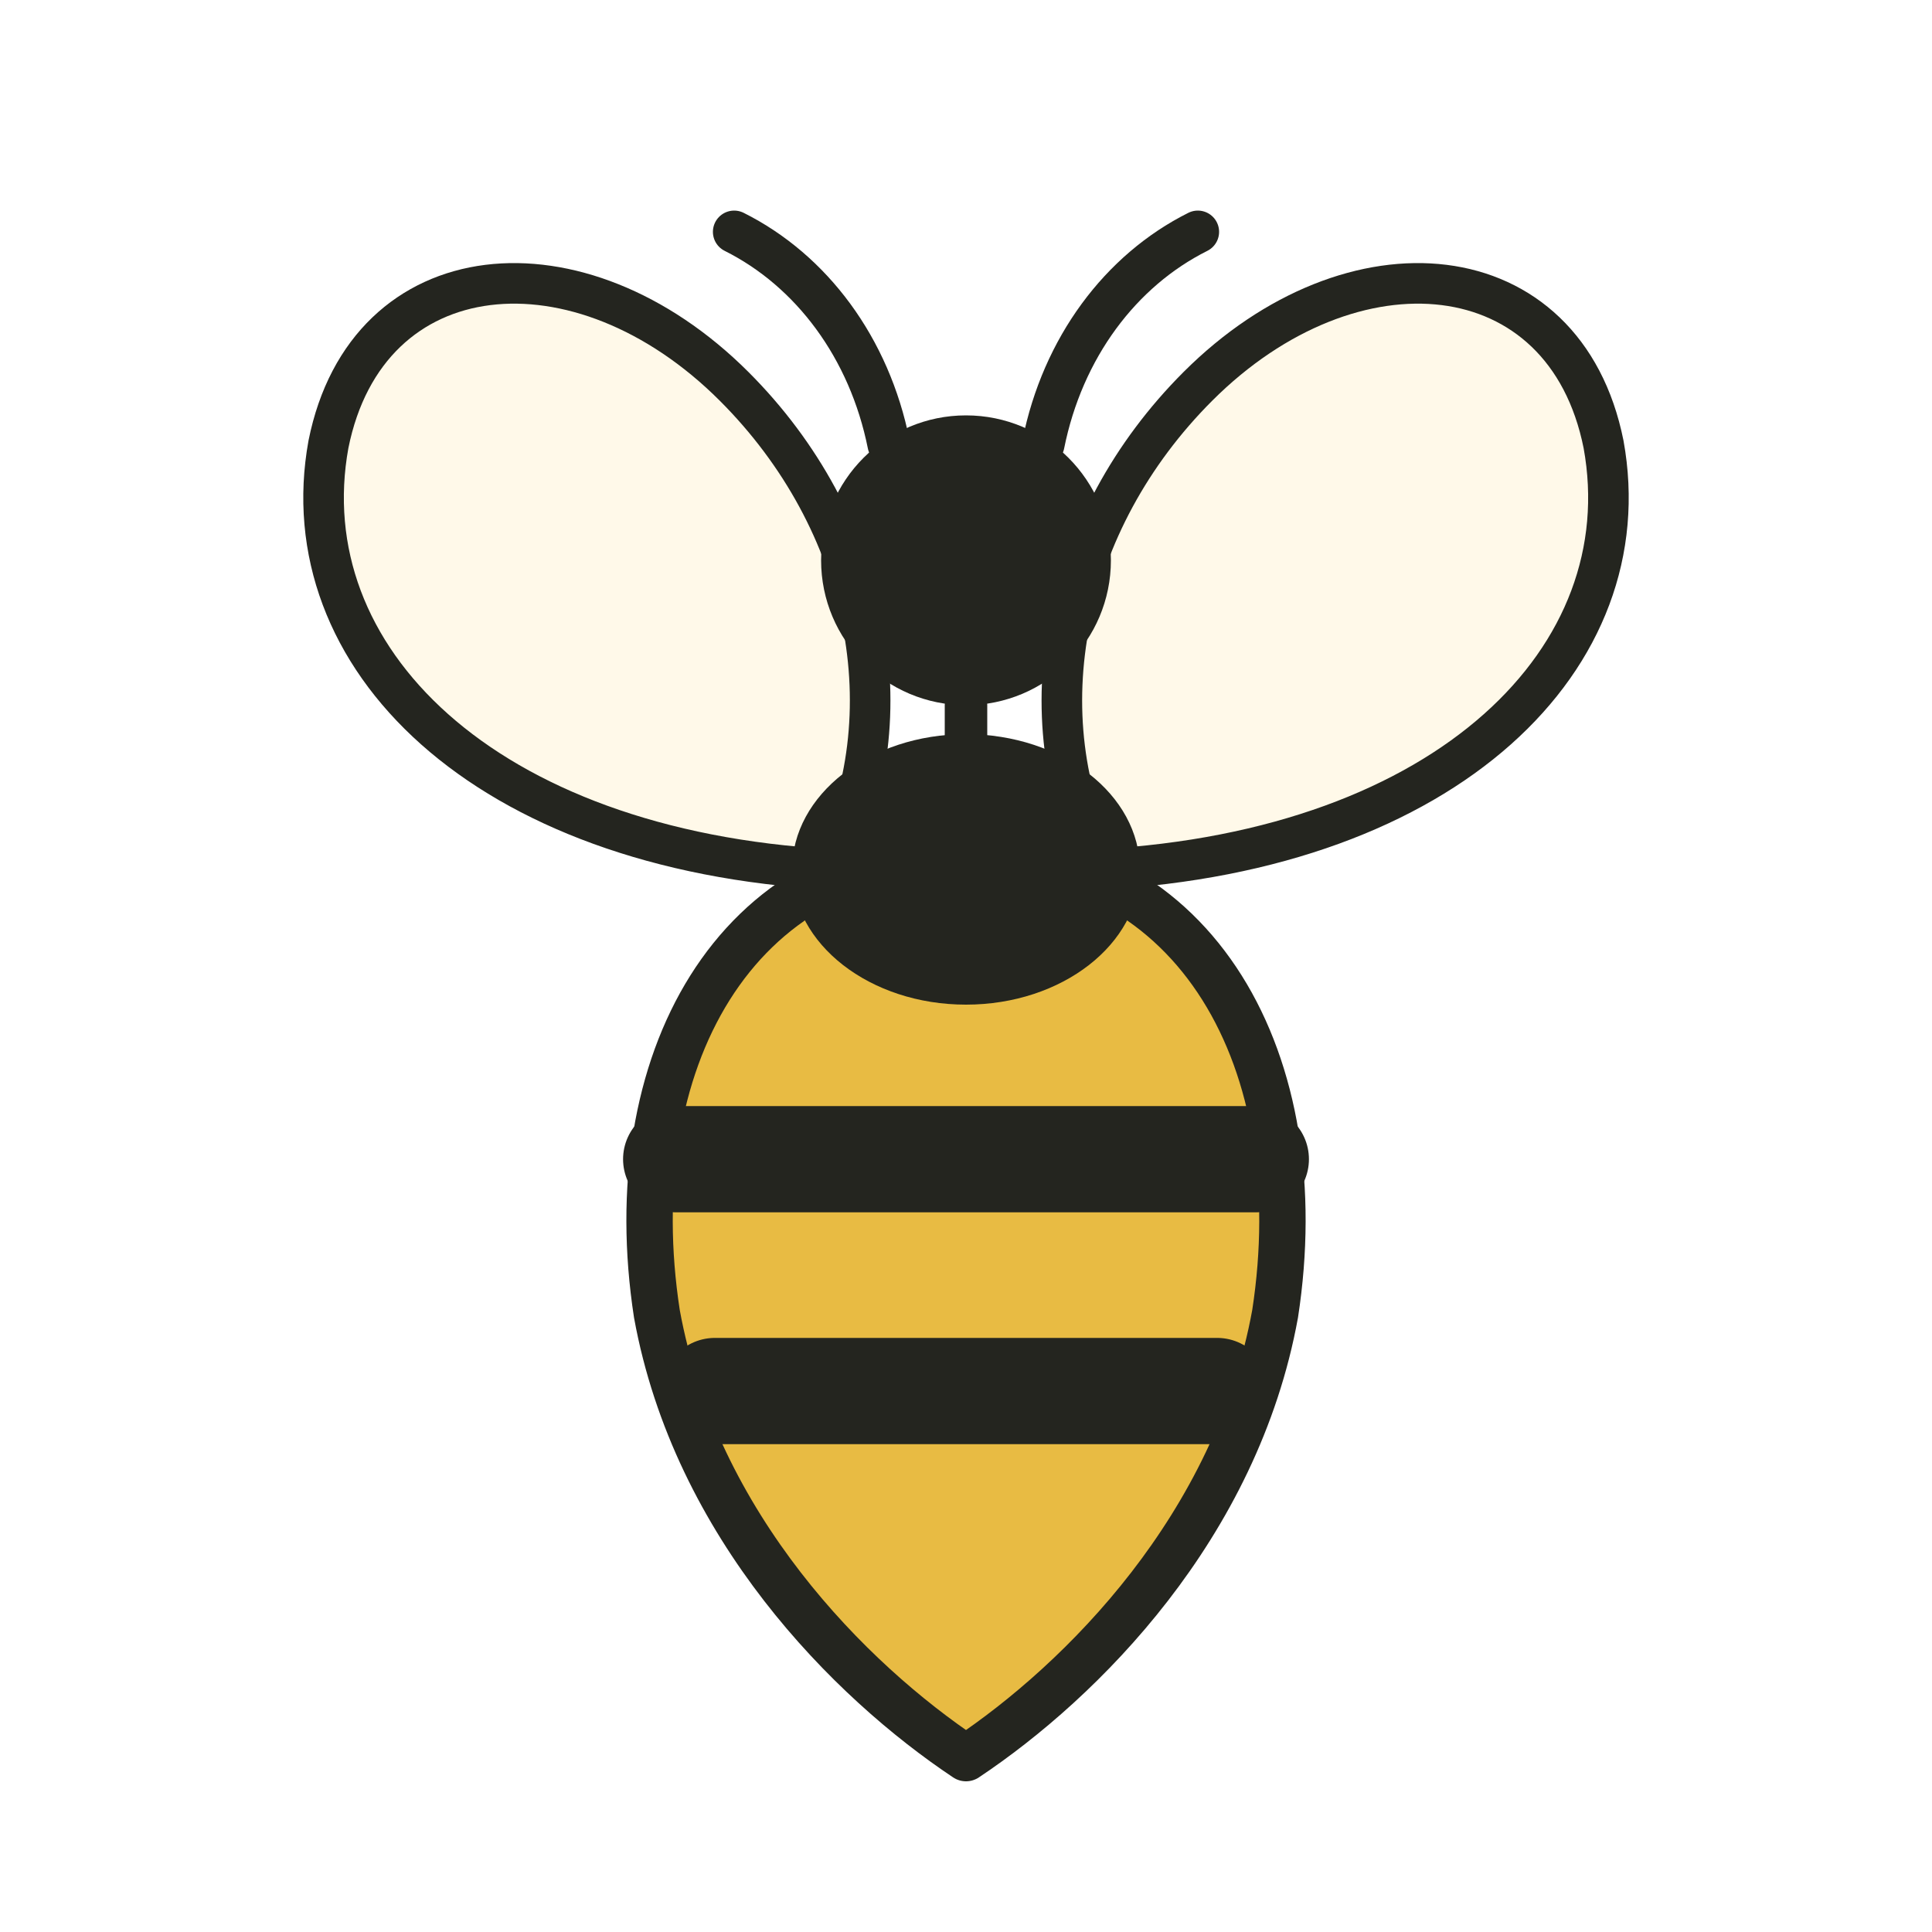
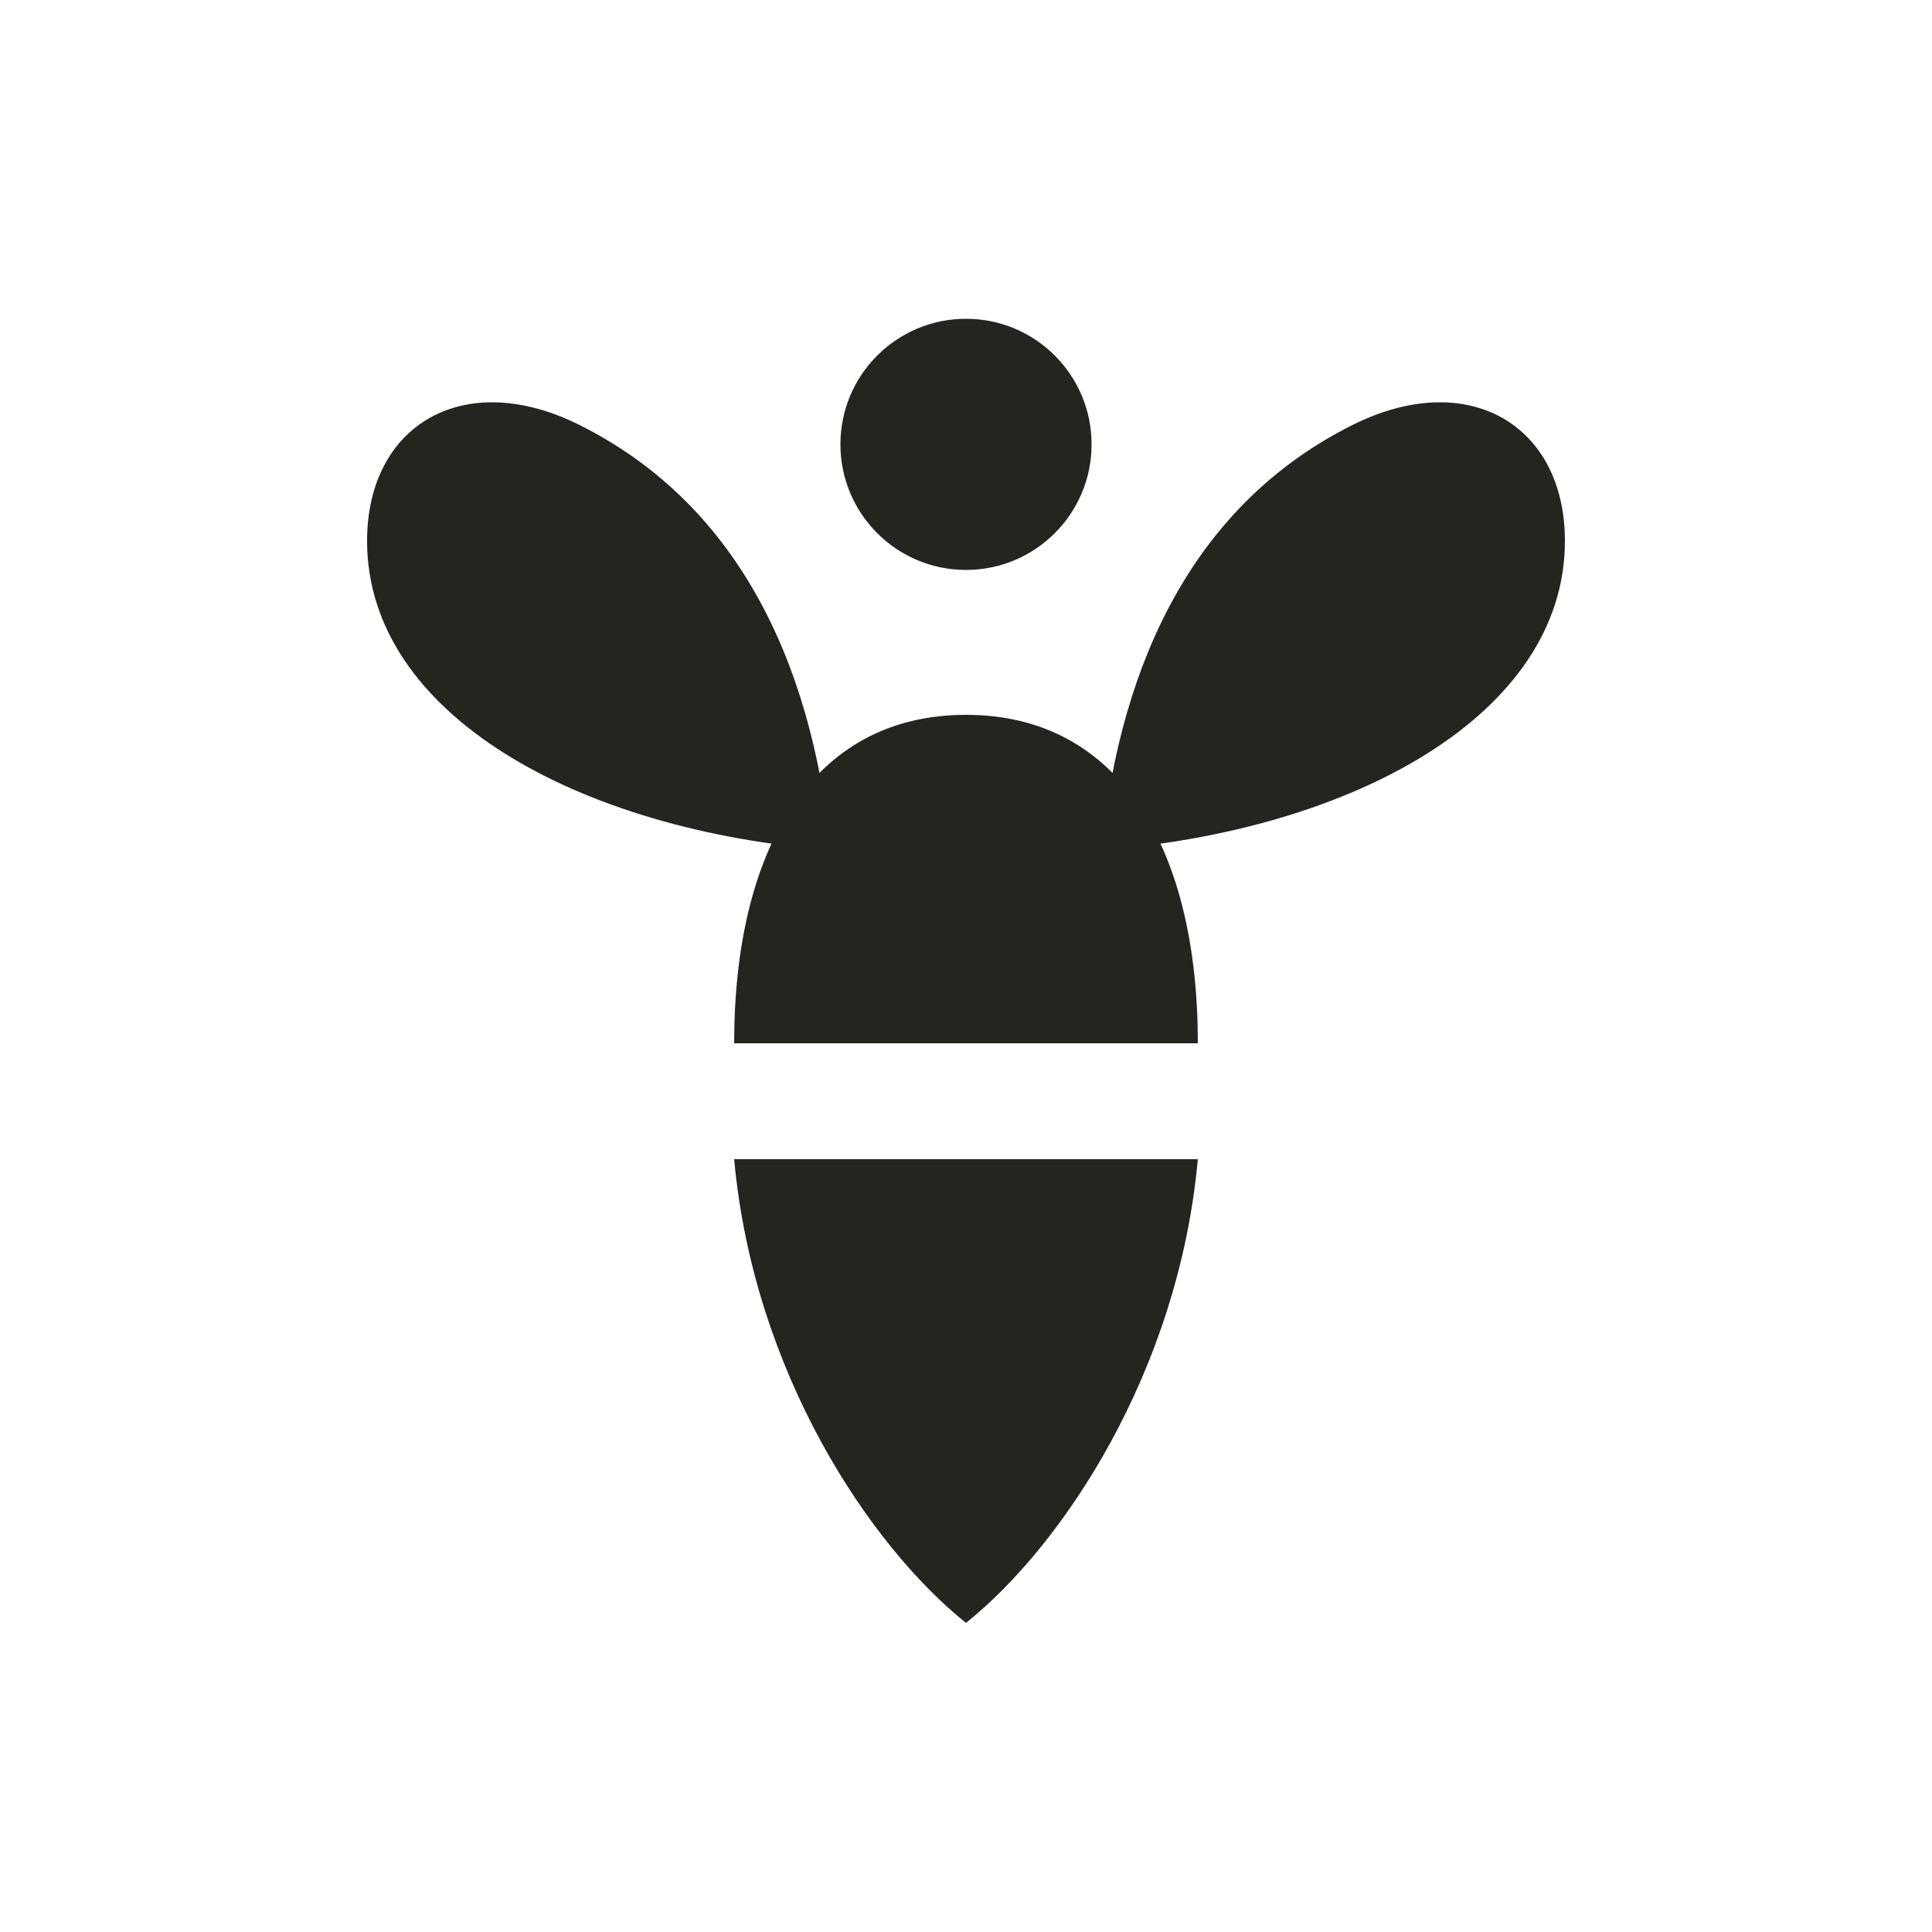
- <svg xmlns="http://www.w3.org/2000/svg" viewBox="0 0 100 100" fill="none">
-   <g stroke="#24251f" stroke-linecap="round" stroke-linejoin="round">
-     <path d="M43 45C25 44 15 34 17 23c2-10 13-11 21-3 7 7 9 17 5 25Z" fill="#fff9e9" stroke-width="2.1" />
-     <path d="M57 45C75 44 85 34 83 23c-2-10-13-11-21-3-7 7-9 17-5 25Z" fill="#fff9e9" stroke-width="2.1" />
-     <path d="M50 44c-12 0-18 11-16 24 2 11 10 19 16 23 6-4 14-12 16-23 2-13-4-24-16-24Z" fill="#e8bb43" stroke-width="2.4" />
-     <path d="M35 60h30M37 72h26" stroke-width="5.5" />
-     <ellipse cx="50" cy="45" rx="9" ry="7" fill="#24251f" stroke="none" />
-     <circle cx="50" cy="29" r="7.5" fill="#24251f" stroke="none" />
-     <path d="M46 23c-1-5-4-9-8-11M54 23c1-5 4-9 8-11M50 36.5v3" stroke-width="2.2" />
+ <svg xmlns="http://www.w3.org/2000/svg" viewBox="0 0 100 100">
+   <g fill="#24251f">
+     <circle cx="50" cy="23" r="6.5" />
+     <path d="M43 44c-13-1-24-7-24-16 0-6 5-9 11-6 8 4 12 12 13 22Zm14 0c13-1 24-7 24-16 0-6-5-9-11-6-8 4-12 12-13 22Z" />
+     <path d="M50 37c-8 0-12 7-12 17h24c0-10-4-17-12-17ZM38 60h24c-1 11-7 20-12 24-5-4-11-13-12-24Z" />
  </g>
</svg>
